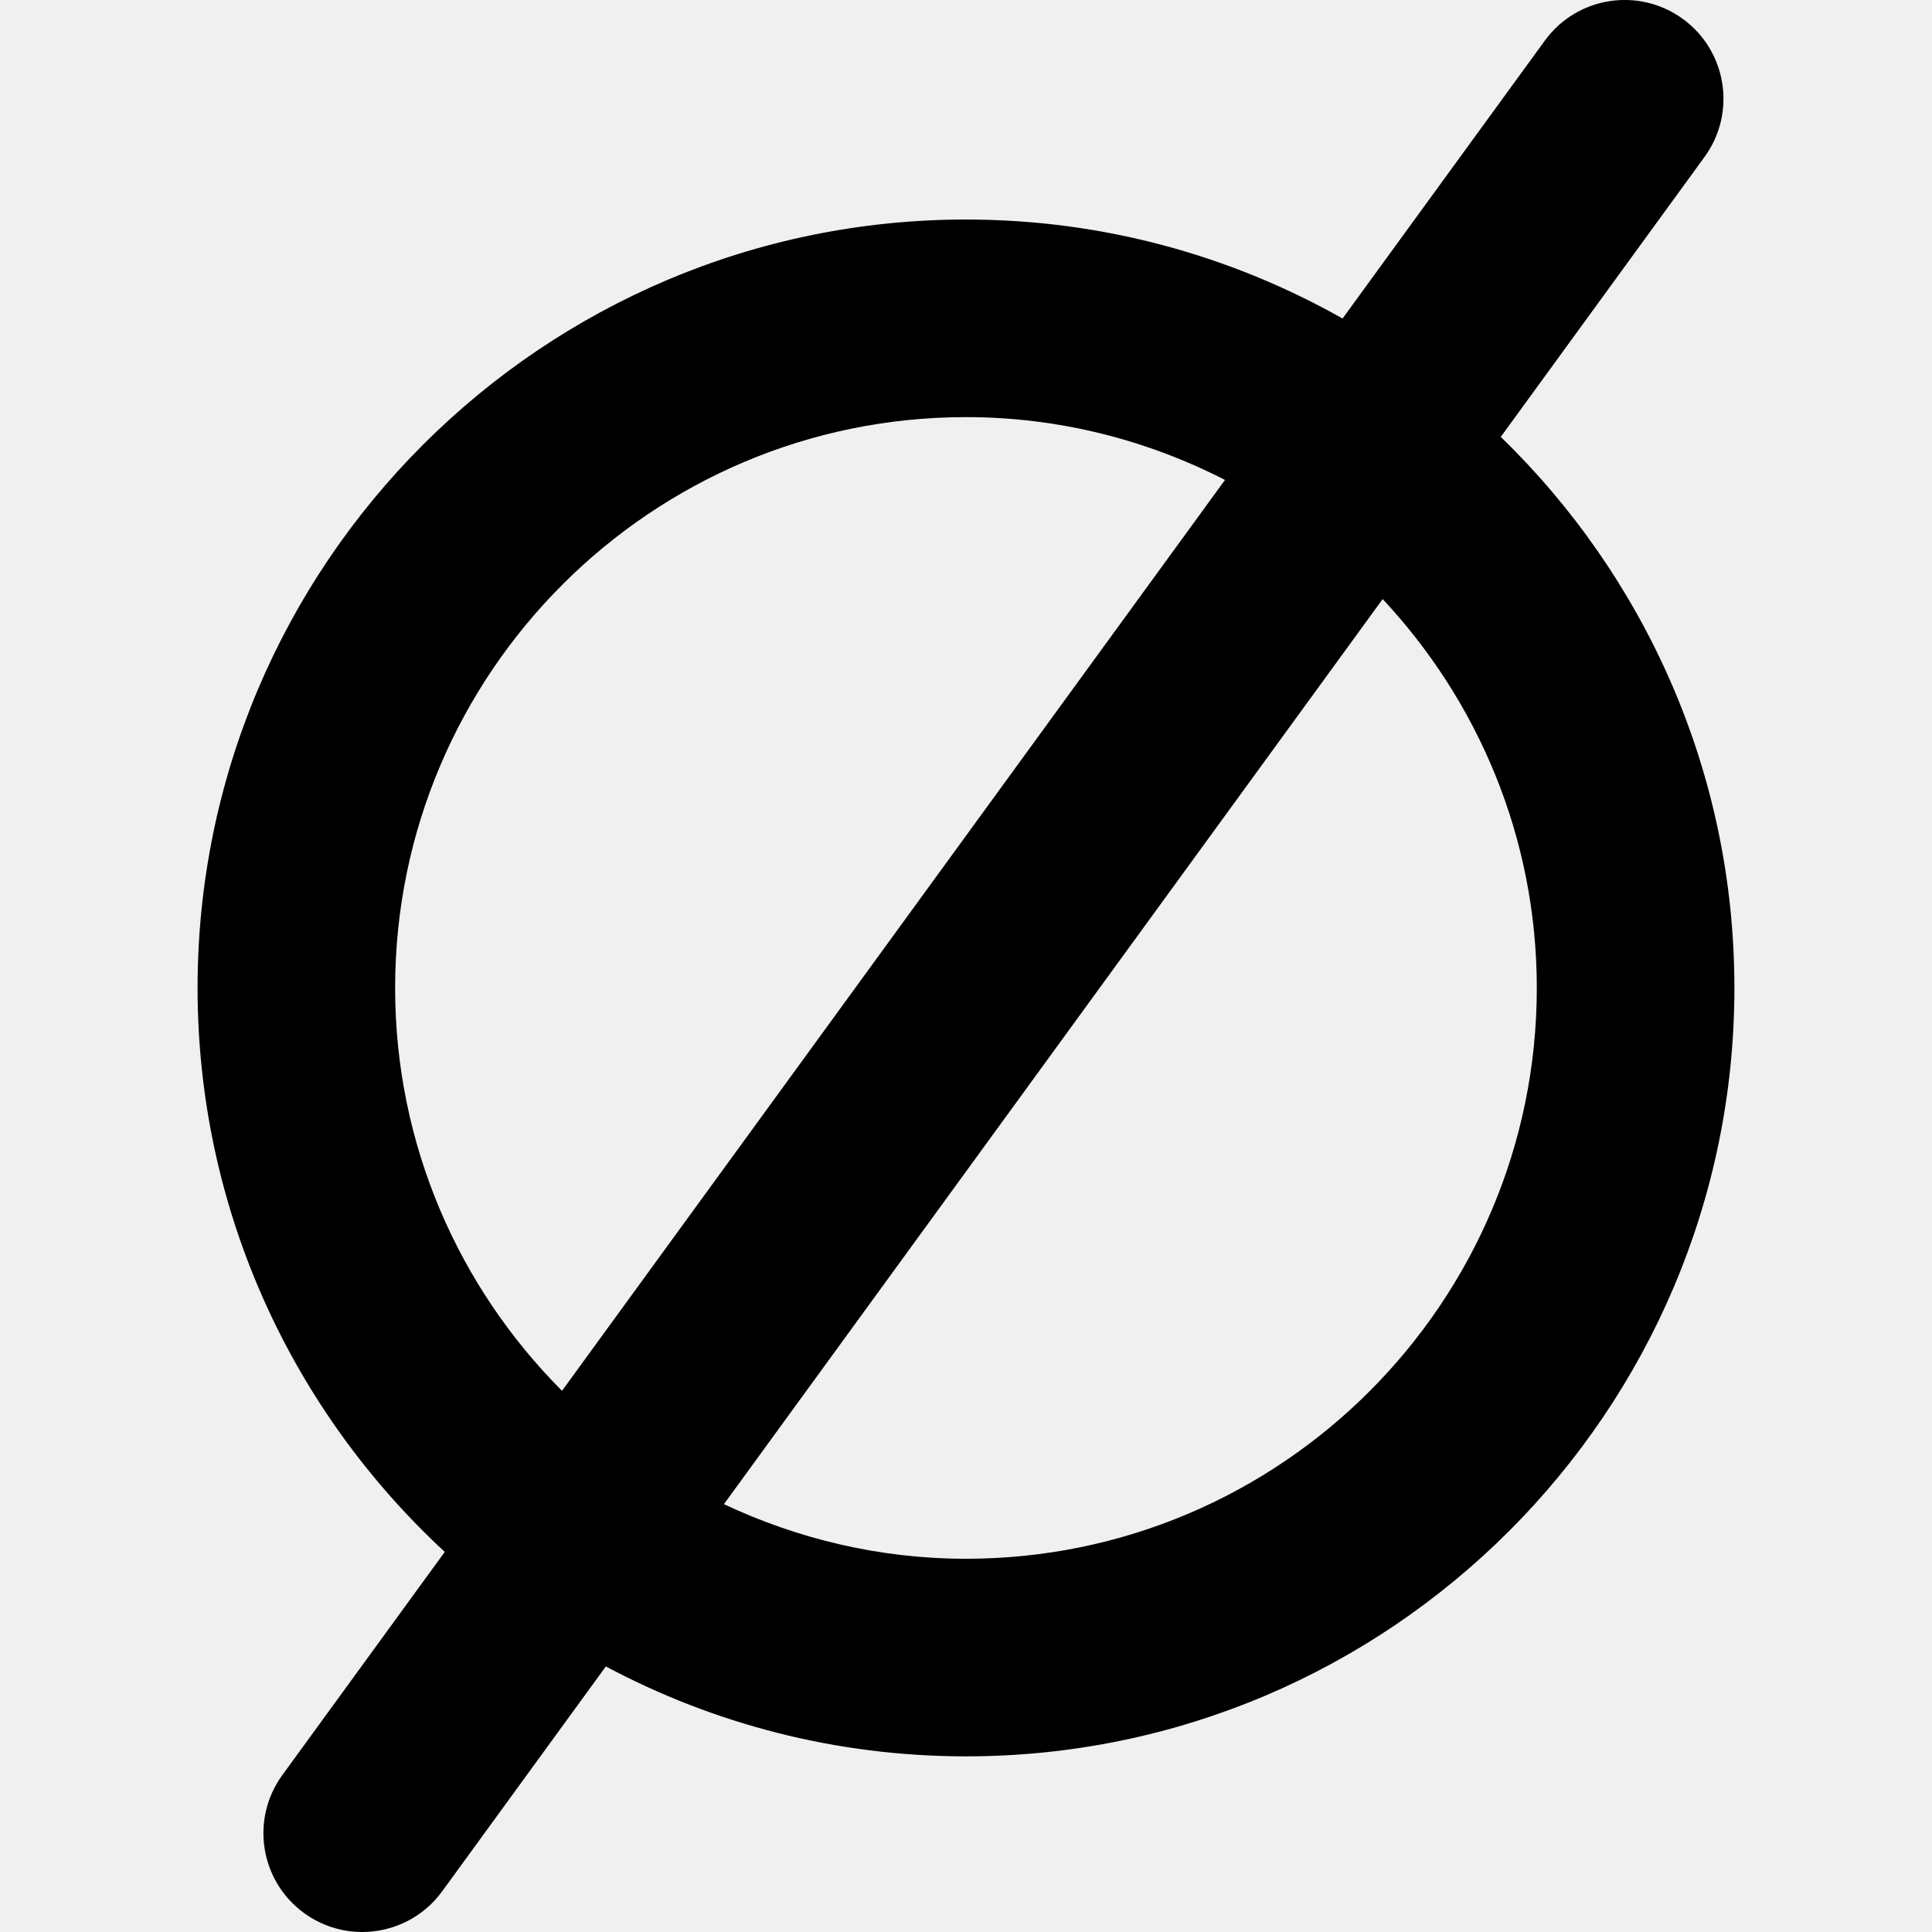
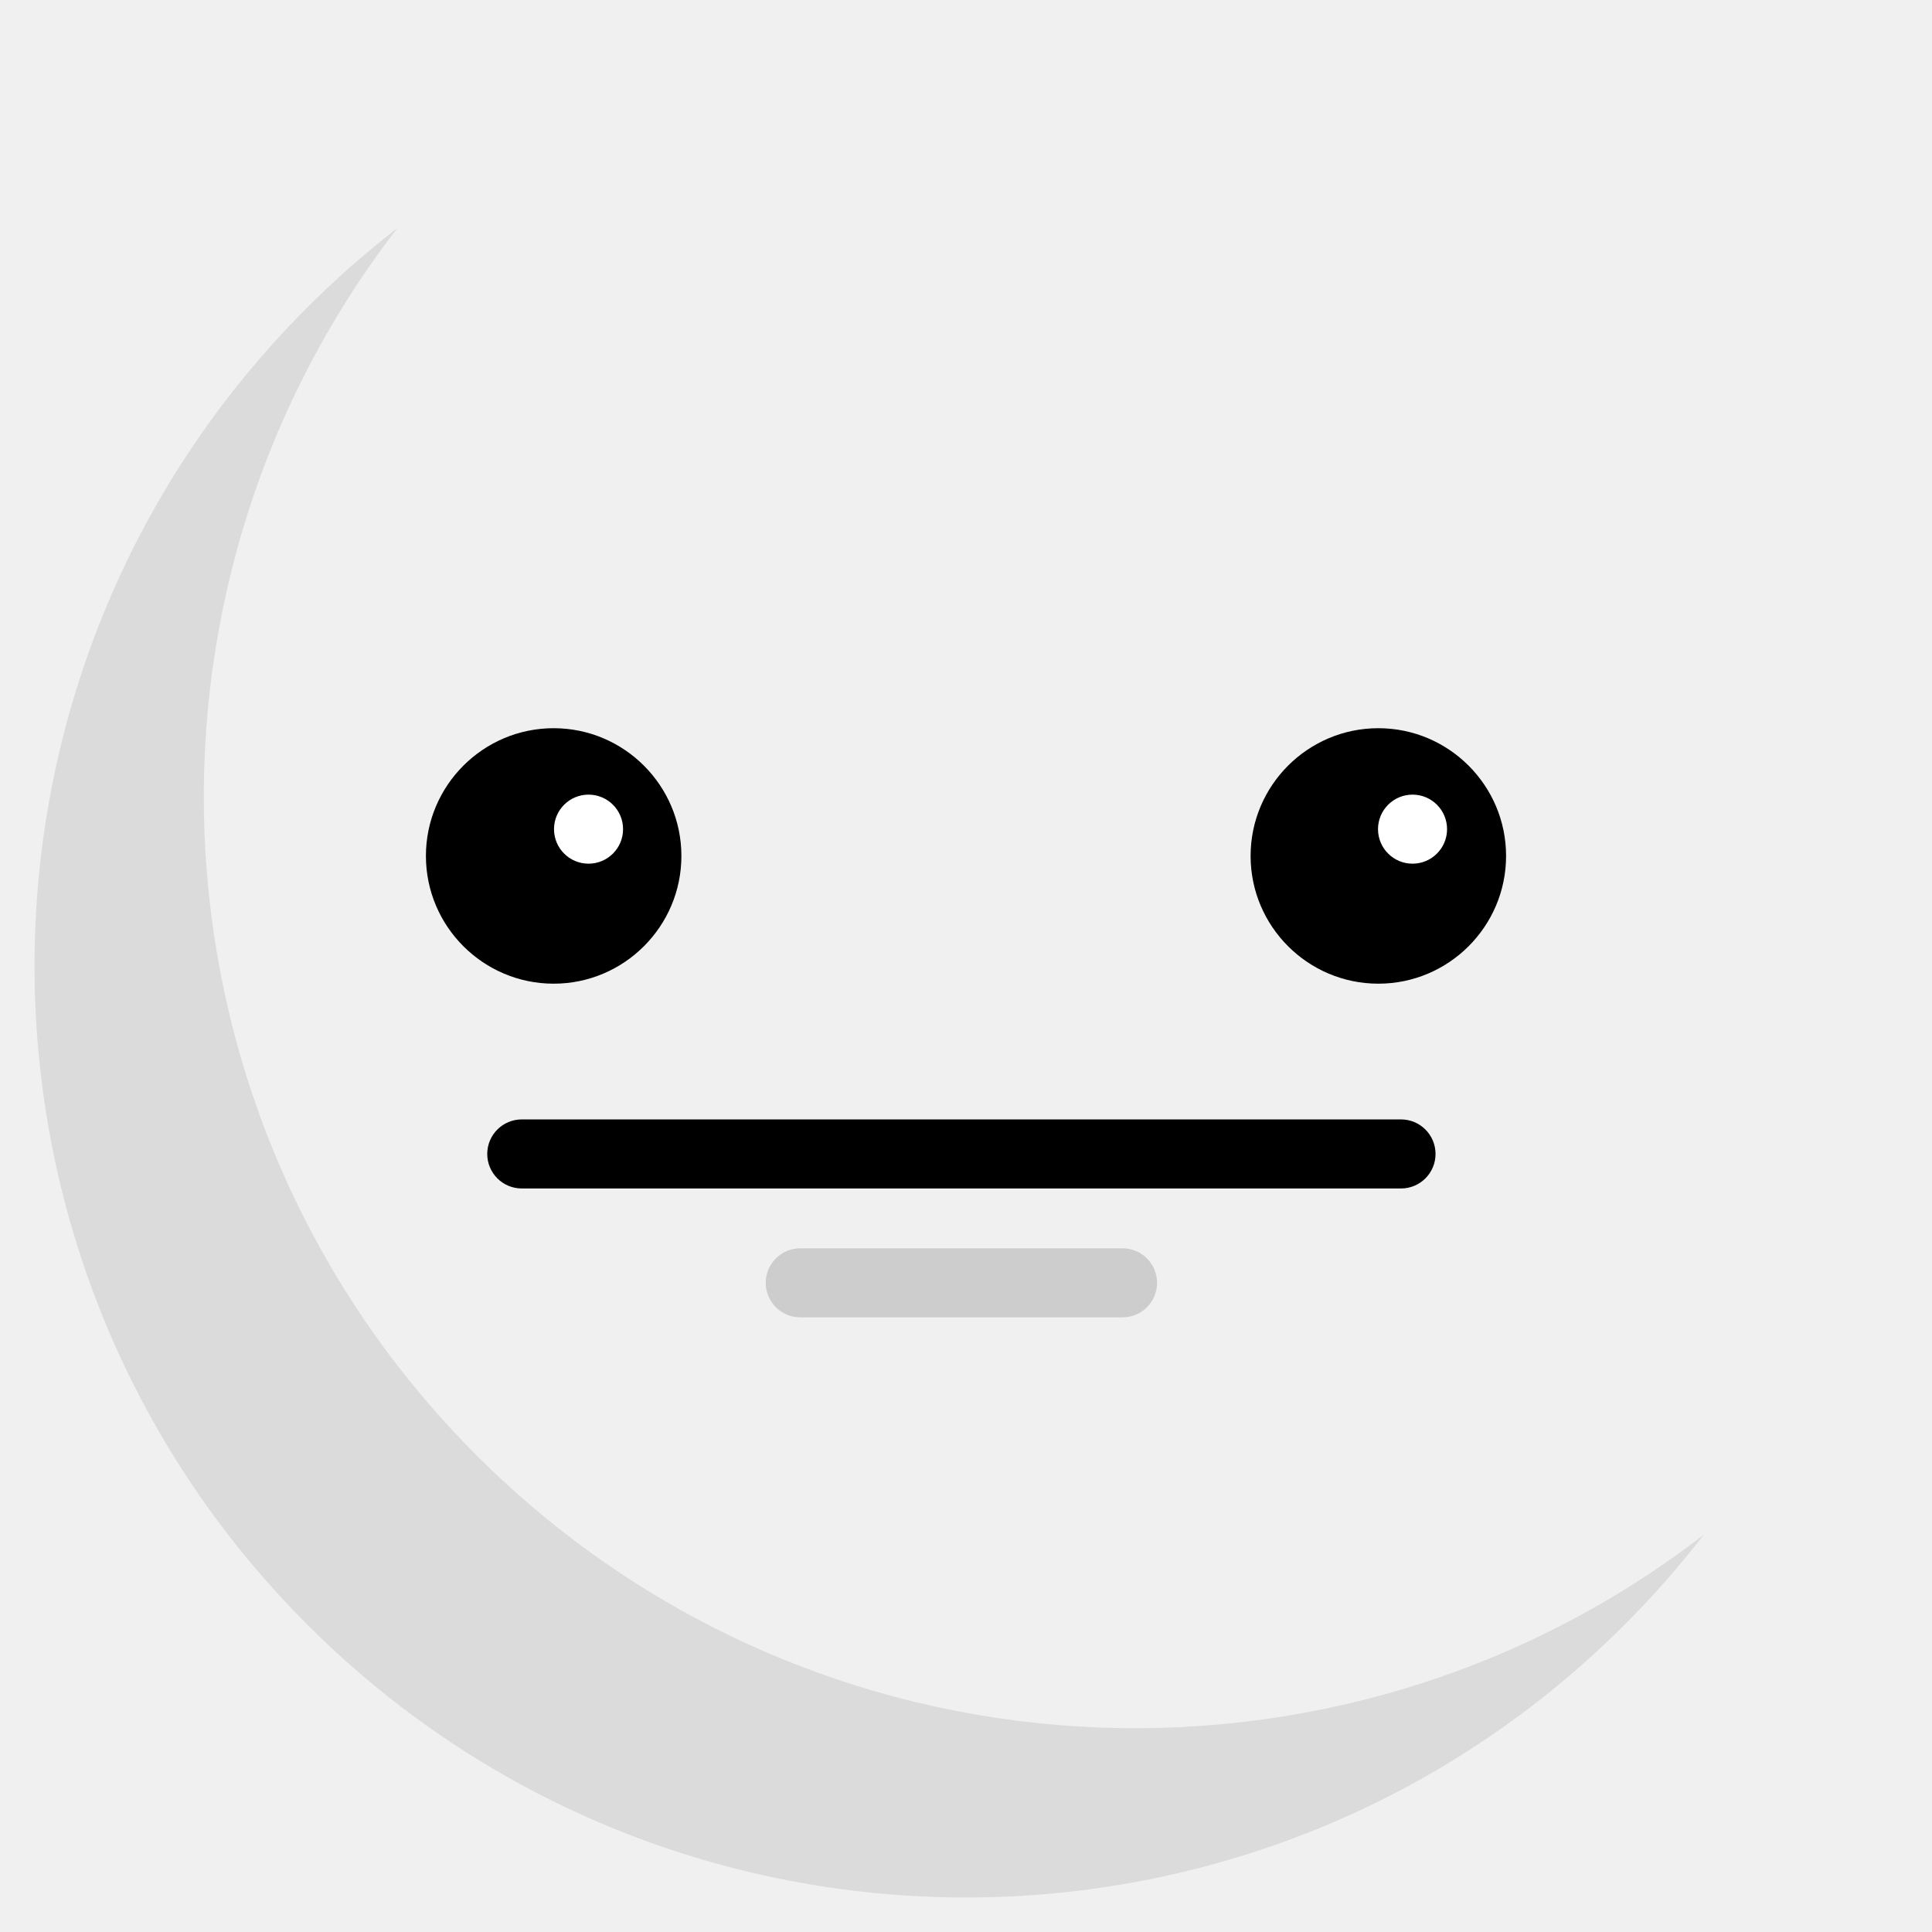
- <svg xmlns="http://www.w3.org/2000/svg" version="1.1" id="Capa_1" x="0px" y="0px" width="142.916px" height="142.916px" viewBox="0 0 142.916 142.916" style="enable-background:new 0 0 142.916 142.916;" xml:space="preserve">
+ <svg xmlns="http://www.w3.org/2000/svg" version="1.1" id="Layer_1" x="0px" y="0px" viewBox="0 0 512.001 512.001" style="enable-background:new 0 0 512.001 512.001;" xml:space="preserve">
  <g>
-     <g>
-       <path d="M32.901,114.799l-12.015,16.507c-2.375,3.265-1.656,7.835,1.608,10.21c1.301,0.945,2.807,1.4,4.295,1.4    c2.261,0,4.487-1.043,5.917-3.006l12.11-16.638c7.951,4.239,17.019,6.651,26.644,6.651c31.342,0,56.84-25.499,56.84-56.842    c0-15.979-6.636-30.427-17.283-40.764l15.074-20.709c2.375-3.265,1.655-7.834-1.607-10.21c-3.273-2.377-7.84-1.651-10.209,1.608    L99.313,23.562c-8.241-4.655-17.739-7.323-27.856-7.323c-31.343,0-56.842,25.499-56.842,56.841    C14.615,89.557,21.665,104.409,32.901,114.799z M113.682,73.08c0,23.284-18.94,42.226-42.226,42.226    c-6.407,0-12.461-1.477-17.905-4.039l48.729-66.951C109.331,51.864,113.682,61.964,113.682,73.08z M71.457,30.856    c6.901,0,13.403,1.698,19.159,4.646l-49.043,67.381c-7.623-7.643-12.344-18.181-12.344-29.801    C29.232,49.798,48.173,30.856,71.457,30.856z" />
-     </g>
+     <path style="fill:#AAAAAA;" opacity=".3" d="M126.306,385.694c-88.801-88.802-95.798-228.426-20.998-325.241   c-8.286,6.401-16.258,13.399-23.858,20.999c-96.401,96.401-96.401,252.698,0,349.099s252.698,96.401,349.099,0   c7.599-7.599,14.597-15.573,20.999-23.858C354.733,481.492,215.108,474.495,126.306,385.694z" />
+     <path style="fill:#AAAAAA;" opacity=".5" d="M297.481,349.115h-85.403c-5.054,0-9.15-4.097-9.15-9.15s4.095-9.15,9.15-9.15h85.403   c5.054,0,9.15,4.097,9.15,9.15S302.534,349.115,297.481,349.115z" />
  </g>
+   <path d="M371.284,296.658H138.275c-5.054,0-9.15,4.097-9.15,9.15s4.095,9.15,9.15,9.15h233.008c5.054,0,9.15-4.097,9.15-9.15  C380.433,300.754,376.337,296.658,371.284,296.658z" />
+   <path d="M180.577,226.834c0-18.666-15.186-33.852-33.852-33.852s-33.852,15.186-33.852,33.852s15.186,33.852,33.852,33.852  S180.577,245.501,180.577,226.834z" />
+   <path d="M365.275,192.982c-18.666,0-33.852,15.186-33.852,33.852s15.186,33.852,33.852,33.852s33.852-15.186,33.852-33.852  S383.942,192.982,365.275,192.982z" />
  <g>
- </g>
-   <g>
- </g>
-   <g>
- </g>
-   <g>
- </g>
-   <g>
- </g>
-   <g>
- </g>
-   <g>
- </g>
-   <g>
- </g>
-   <g>
- </g>
-   <g>
- </g>
-   <g>
- </g>
-   <g>
- </g>
-   <g>
- </g>
-   <g>
- </g>
-   <g>
- </g>
+     <circle style="fill:#FFFFFF;" cx="155.969" cy="219.735" r="9.15" />
+     <circle style="fill:#FFFFFF;" cx="374.338" cy="219.735" r="9.15" />
+   </g>
</svg>
